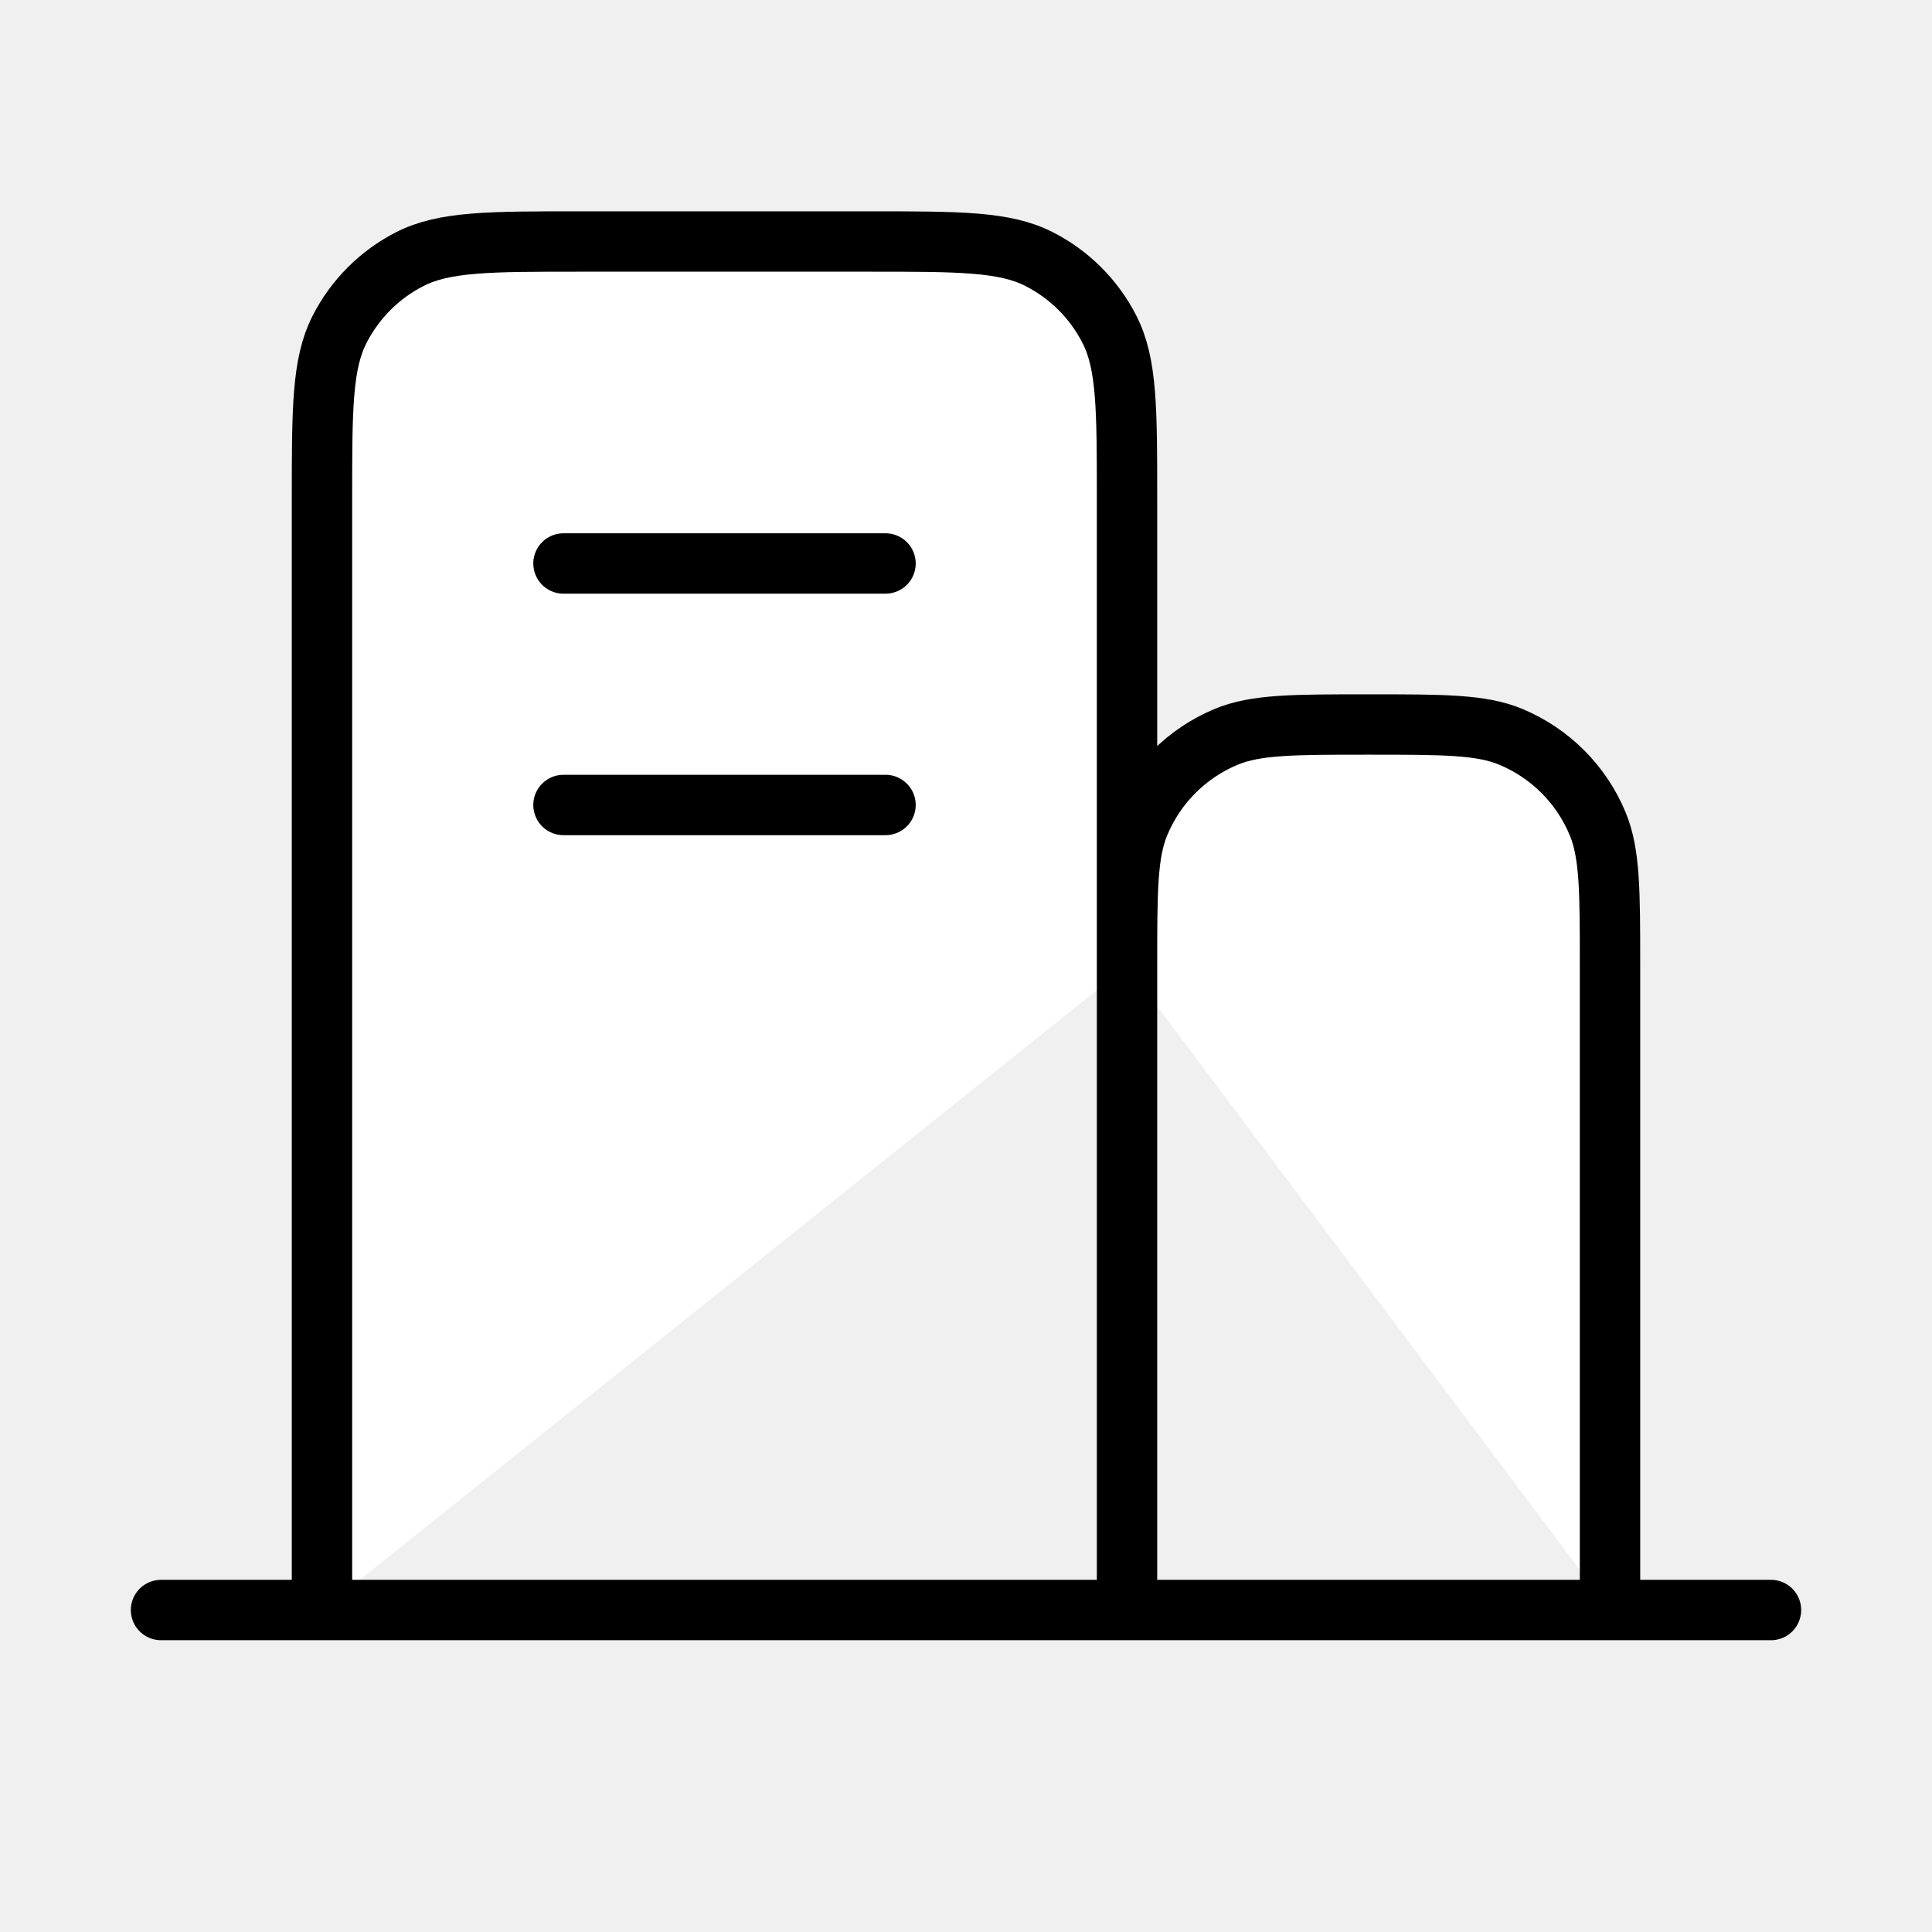
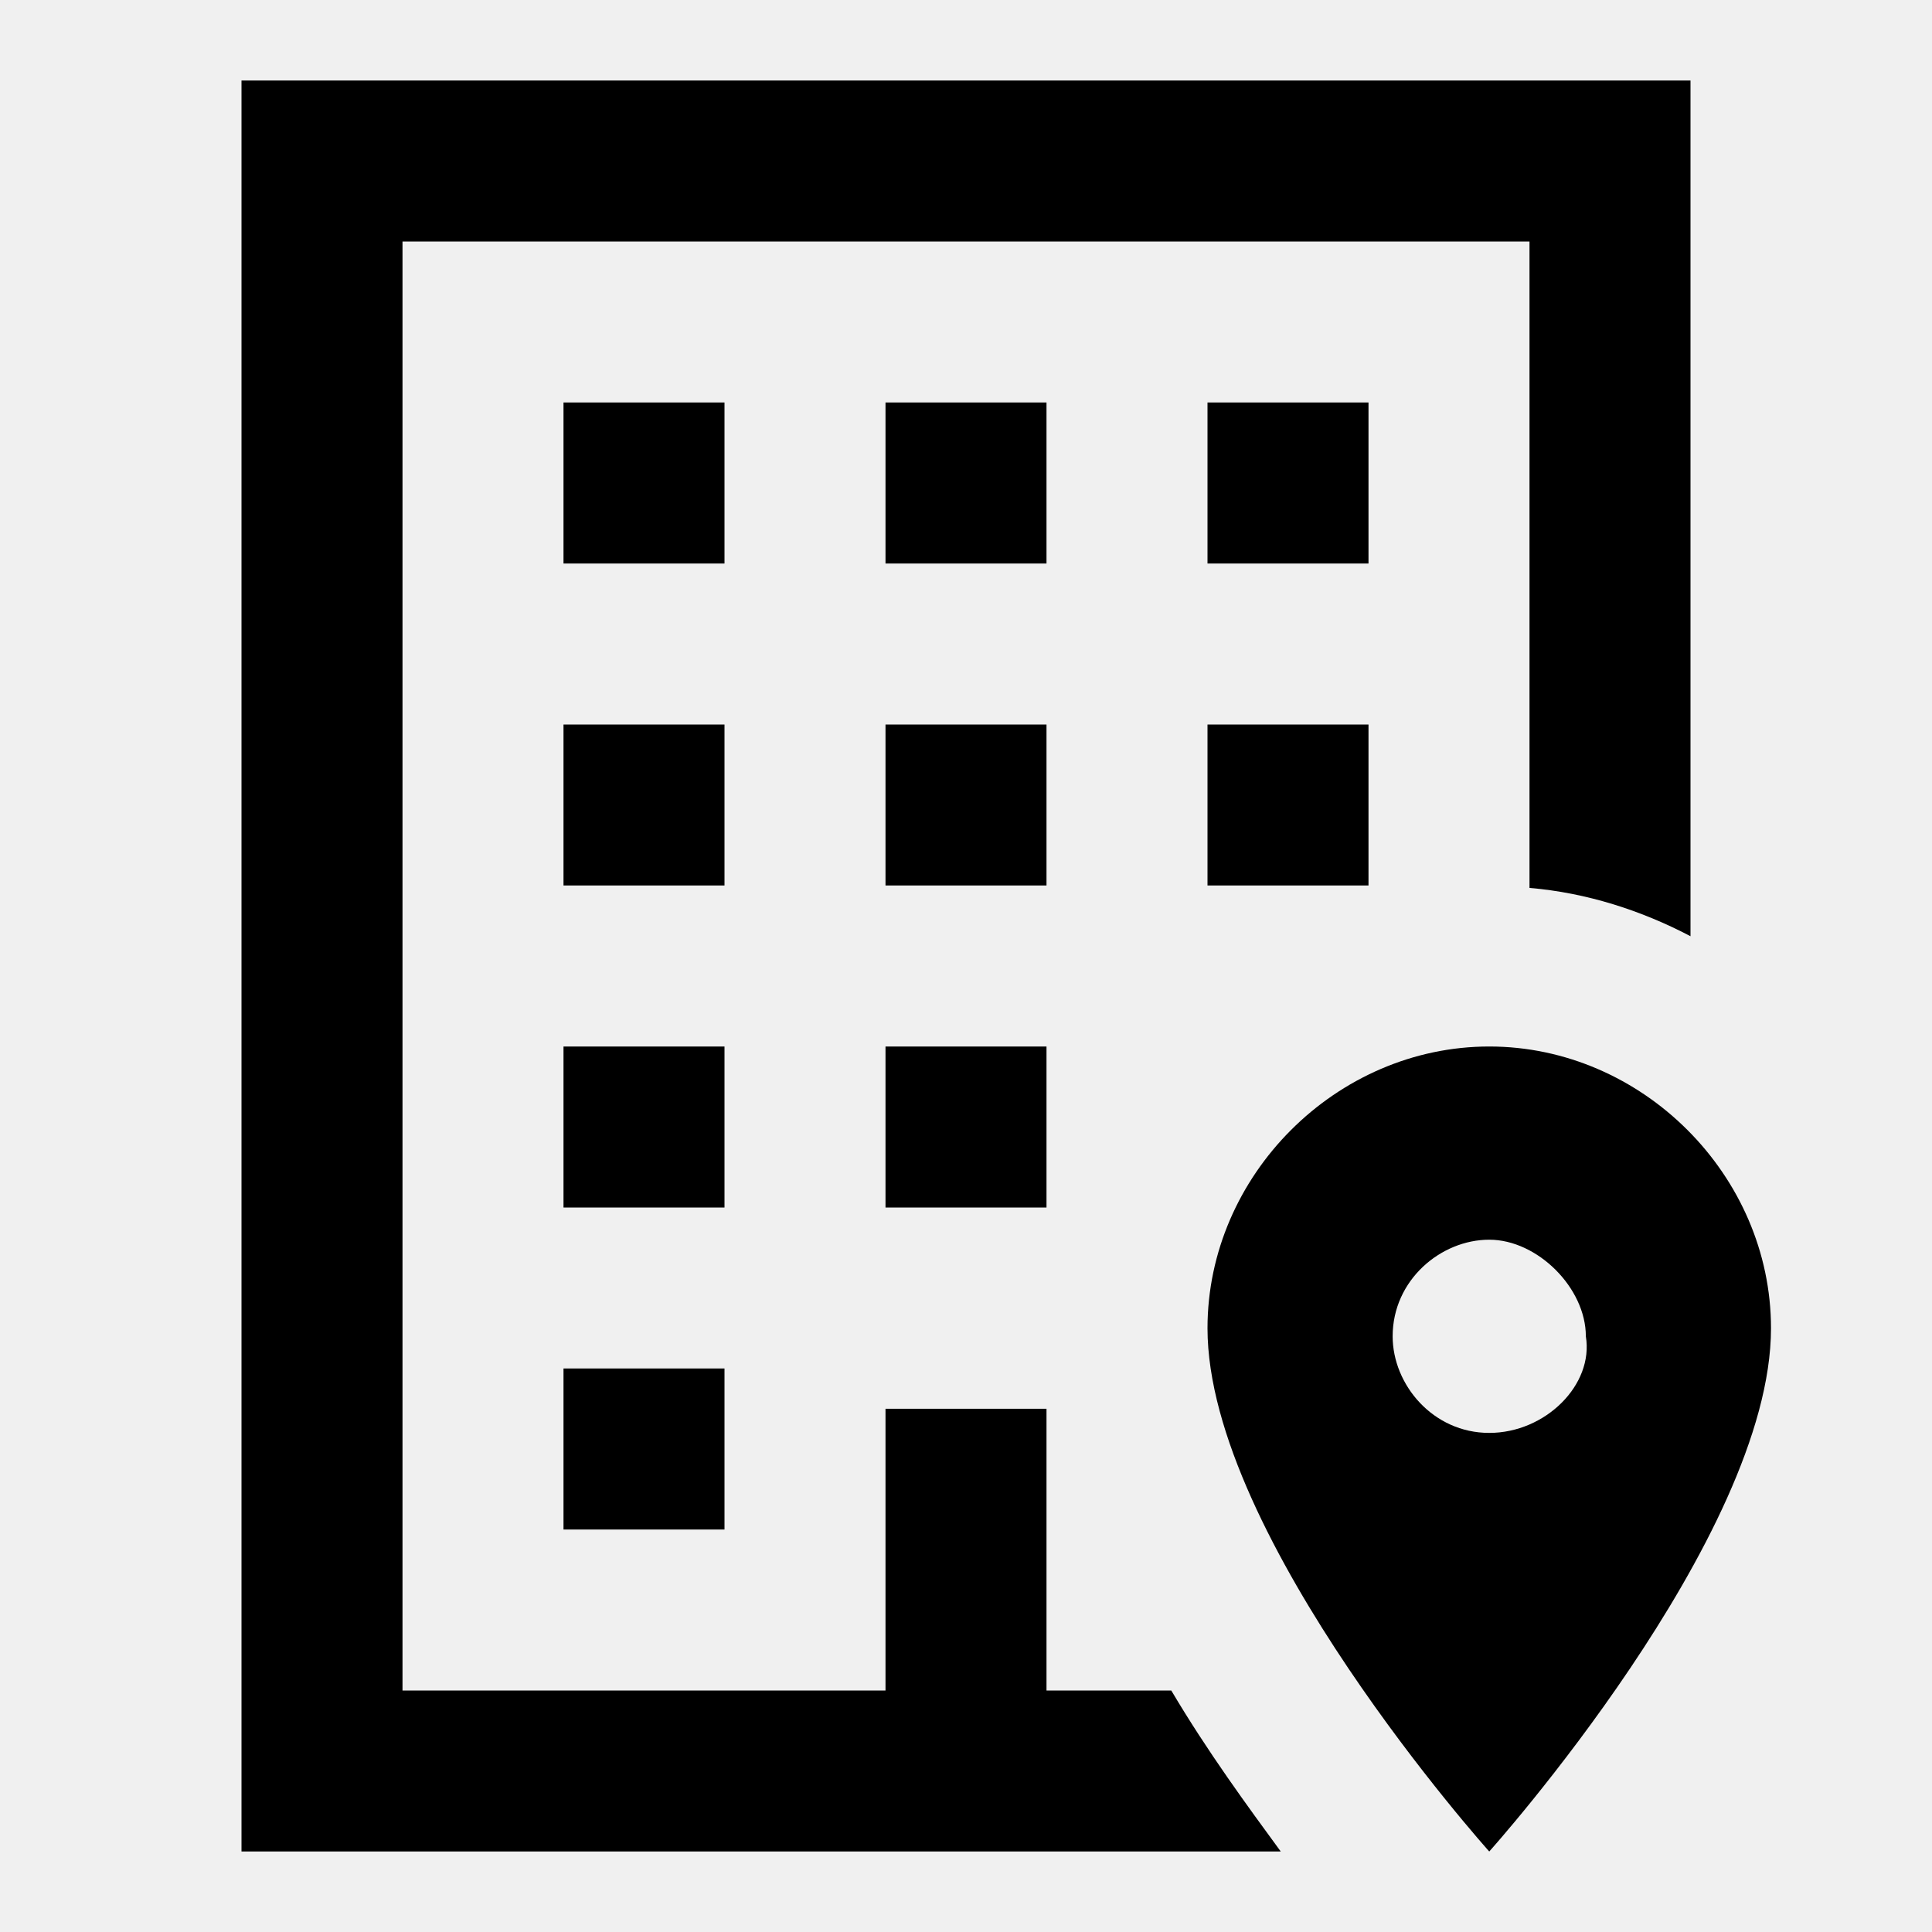
- <svg xmlns="http://www.w3.org/2000/svg" width="32" height="32" viewBox="0 0 32 32" fill="none">
-   <path d="M2.667 26.667H5.333M5.333 26.667H18.667M5.333 26.667V8.267C5.333 6.773 5.333 6.026 5.624 5.456C5.88 4.954 6.287 4.546 6.789 4.291C7.359 4 8.107 4 9.6 4H14.4C15.894 4 16.639 4 17.21 4.291C17.712 4.546 18.121 4.954 18.376 5.456C18.667 6.026 18.667 6.772 18.667 8.263V16M18.667 26.667H26.667M18.667 26.667V16M26.667 26.667H29.333M26.667 26.667V16C26.667 14.758 26.666 14.136 26.463 13.646C26.193 12.993 25.674 12.474 25.021 12.203C24.531 12 23.909 12 22.666 12C21.424 12 20.803 12 20.312 12.203C19.659 12.474 19.14 12.993 18.87 13.646C18.667 14.136 18.667 14.758 18.667 16M9.333 13.333H14.667M9.333 9.333H14.667" stroke="currentColor" fill="white" stroke-linecap="round" stroke-linejoin="round" />
+ <svg xmlns="http://www.w3.org/2000/svg" width="24" height="24" viewBox="0 0 24 24">
+   <path fill="currentColor" d="M15 9h2v2h-2zm2-4h-2v2h2zm-6 10h2v-2h-2zm2-10h-2v2h2zm-2 6h2V9h-2zM9 5H7v2h2zm0 4H7v2h2zm5.55 12H13v-3.5h-2V21H5V3h14v8.03c.71.06 1.39.28 2 .6V1H3v22h12.91c-.41-.56-.91-1.24-1.36-2M7 19h2v-2H7zm2-6H7v2h2zm13 3.5c0 2.6-3.5 6.5-3.5 6.5S15 19.1 15 16.5c0-1.9 1.6-3.5 3.5-3.5s3.5 1.6 3.5 3.5m-2.3.1c0-.6-.6-1.2-1.2-1.2s-1.2.5-1.2 1.2c0 .6.5 1.2 1.2 1.2s1.3-.6 1.2-1.2" />
</svg>
